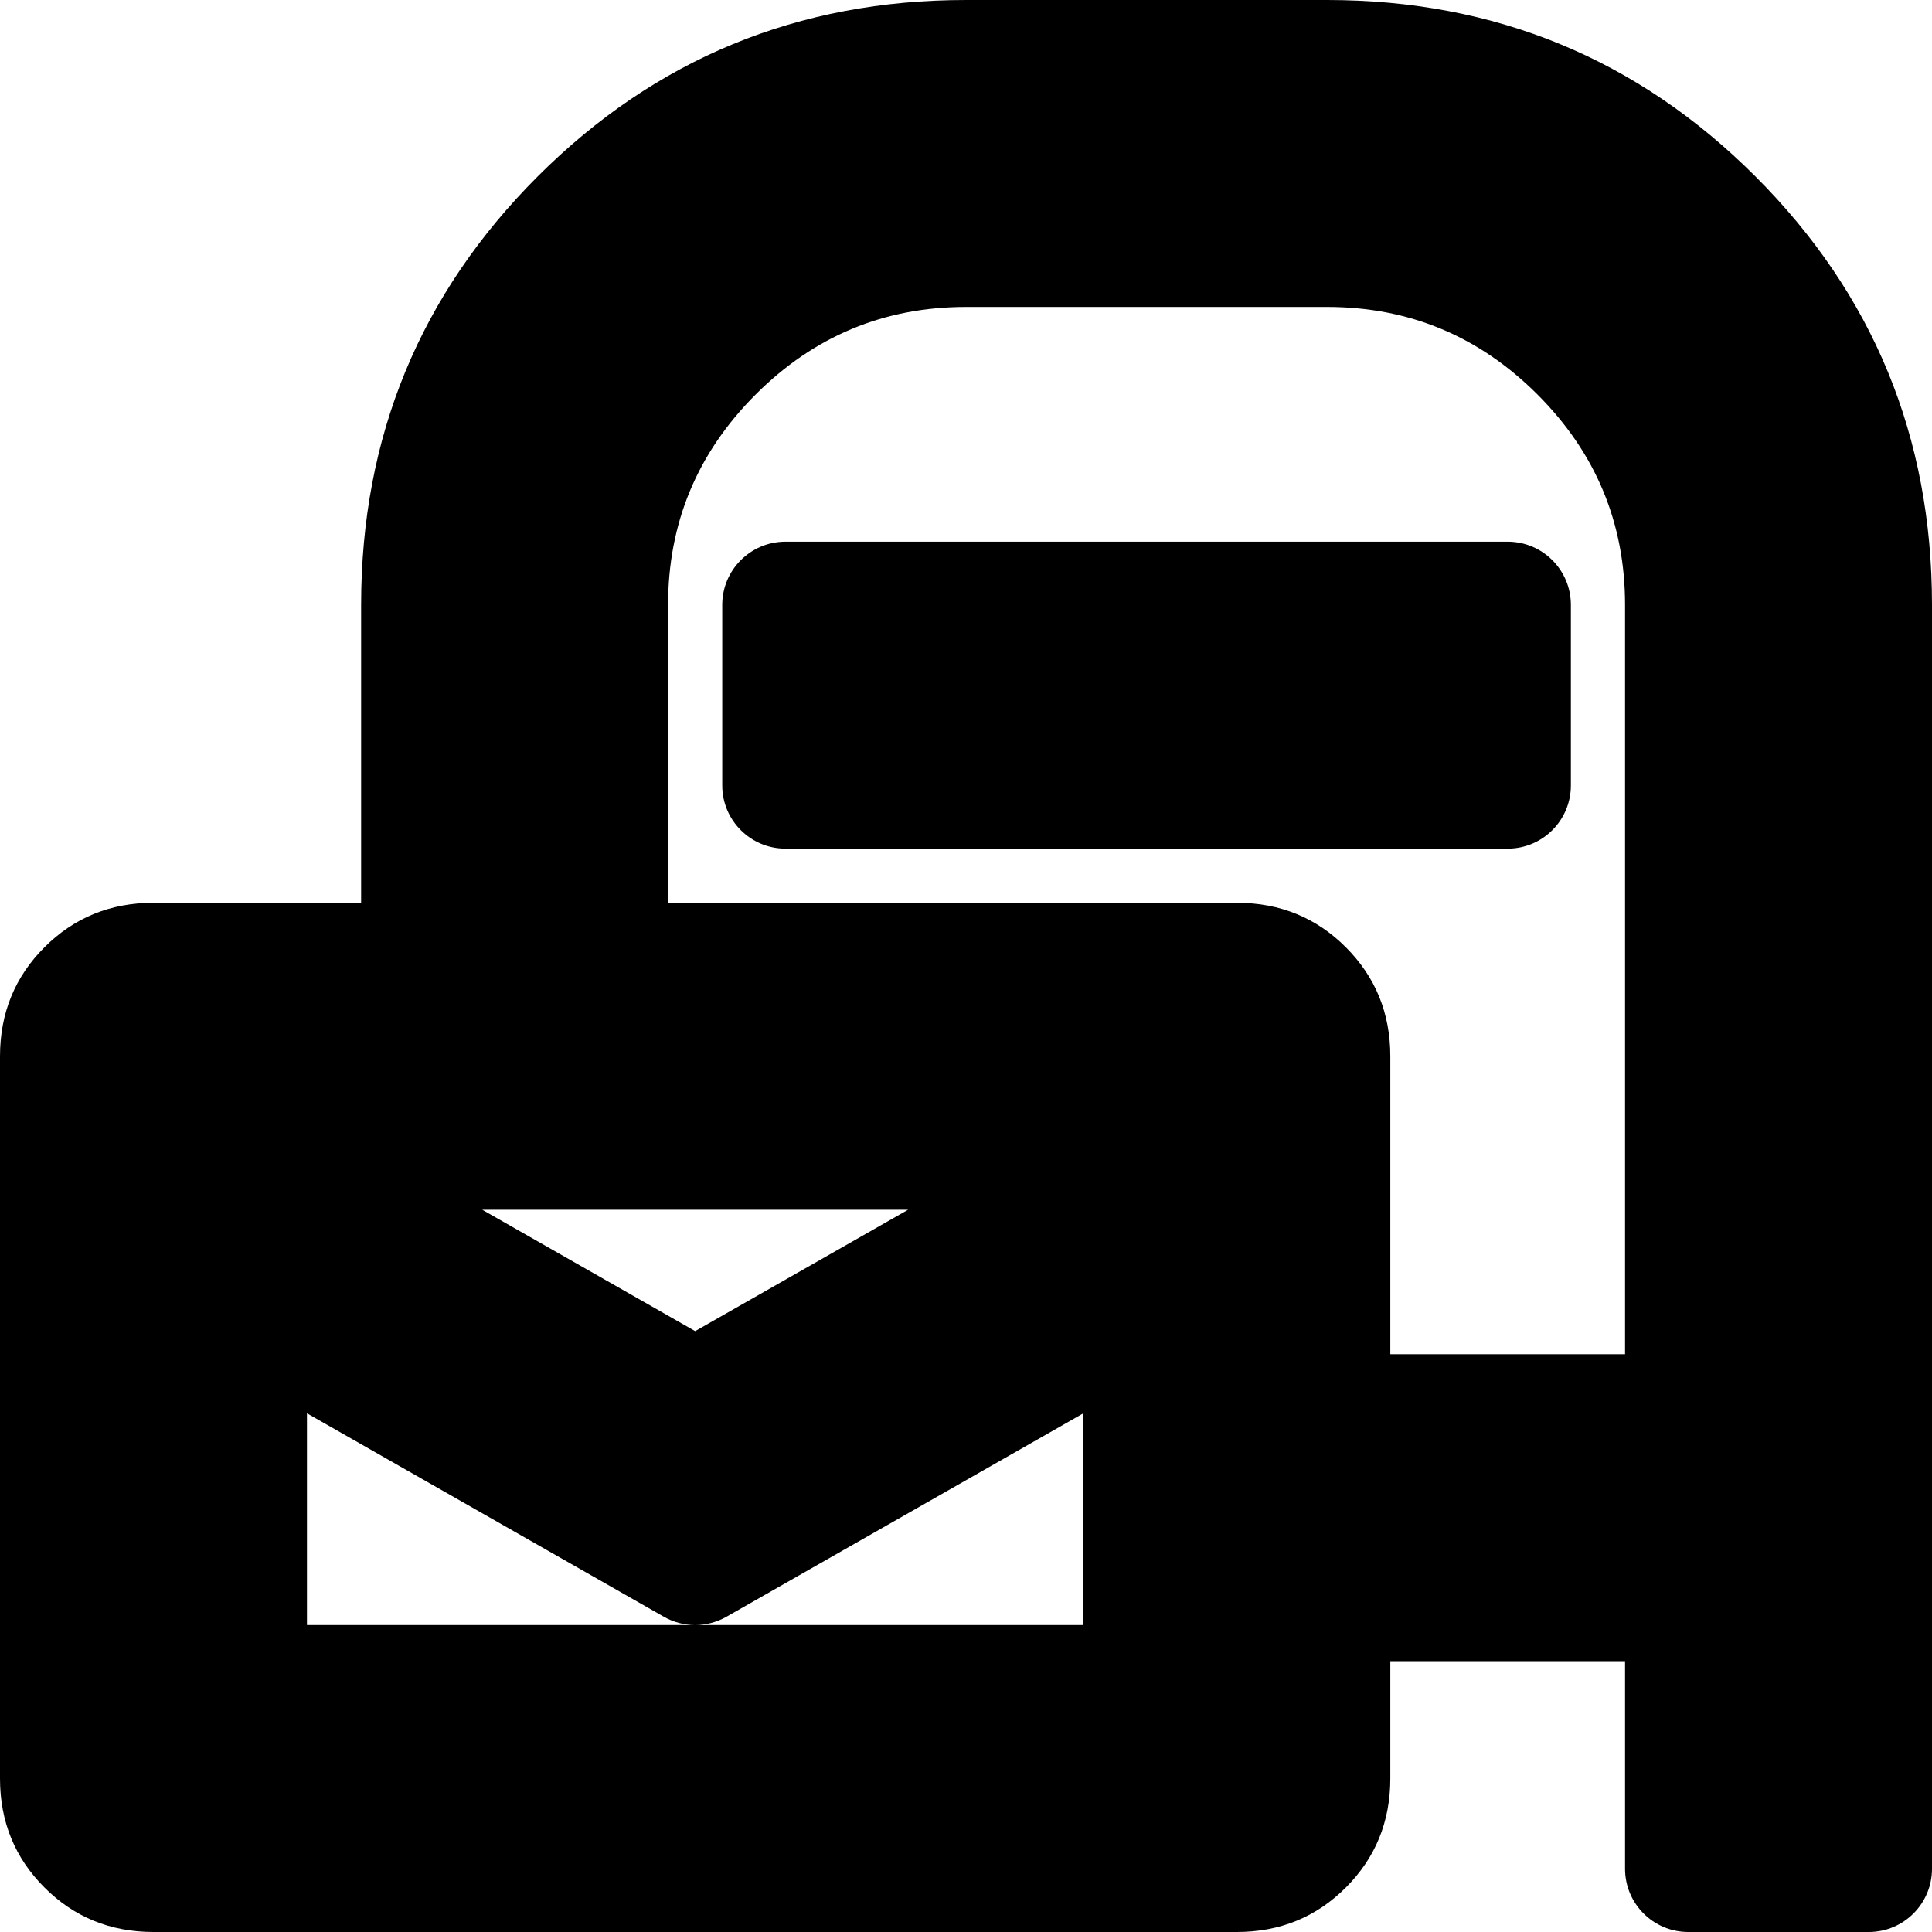
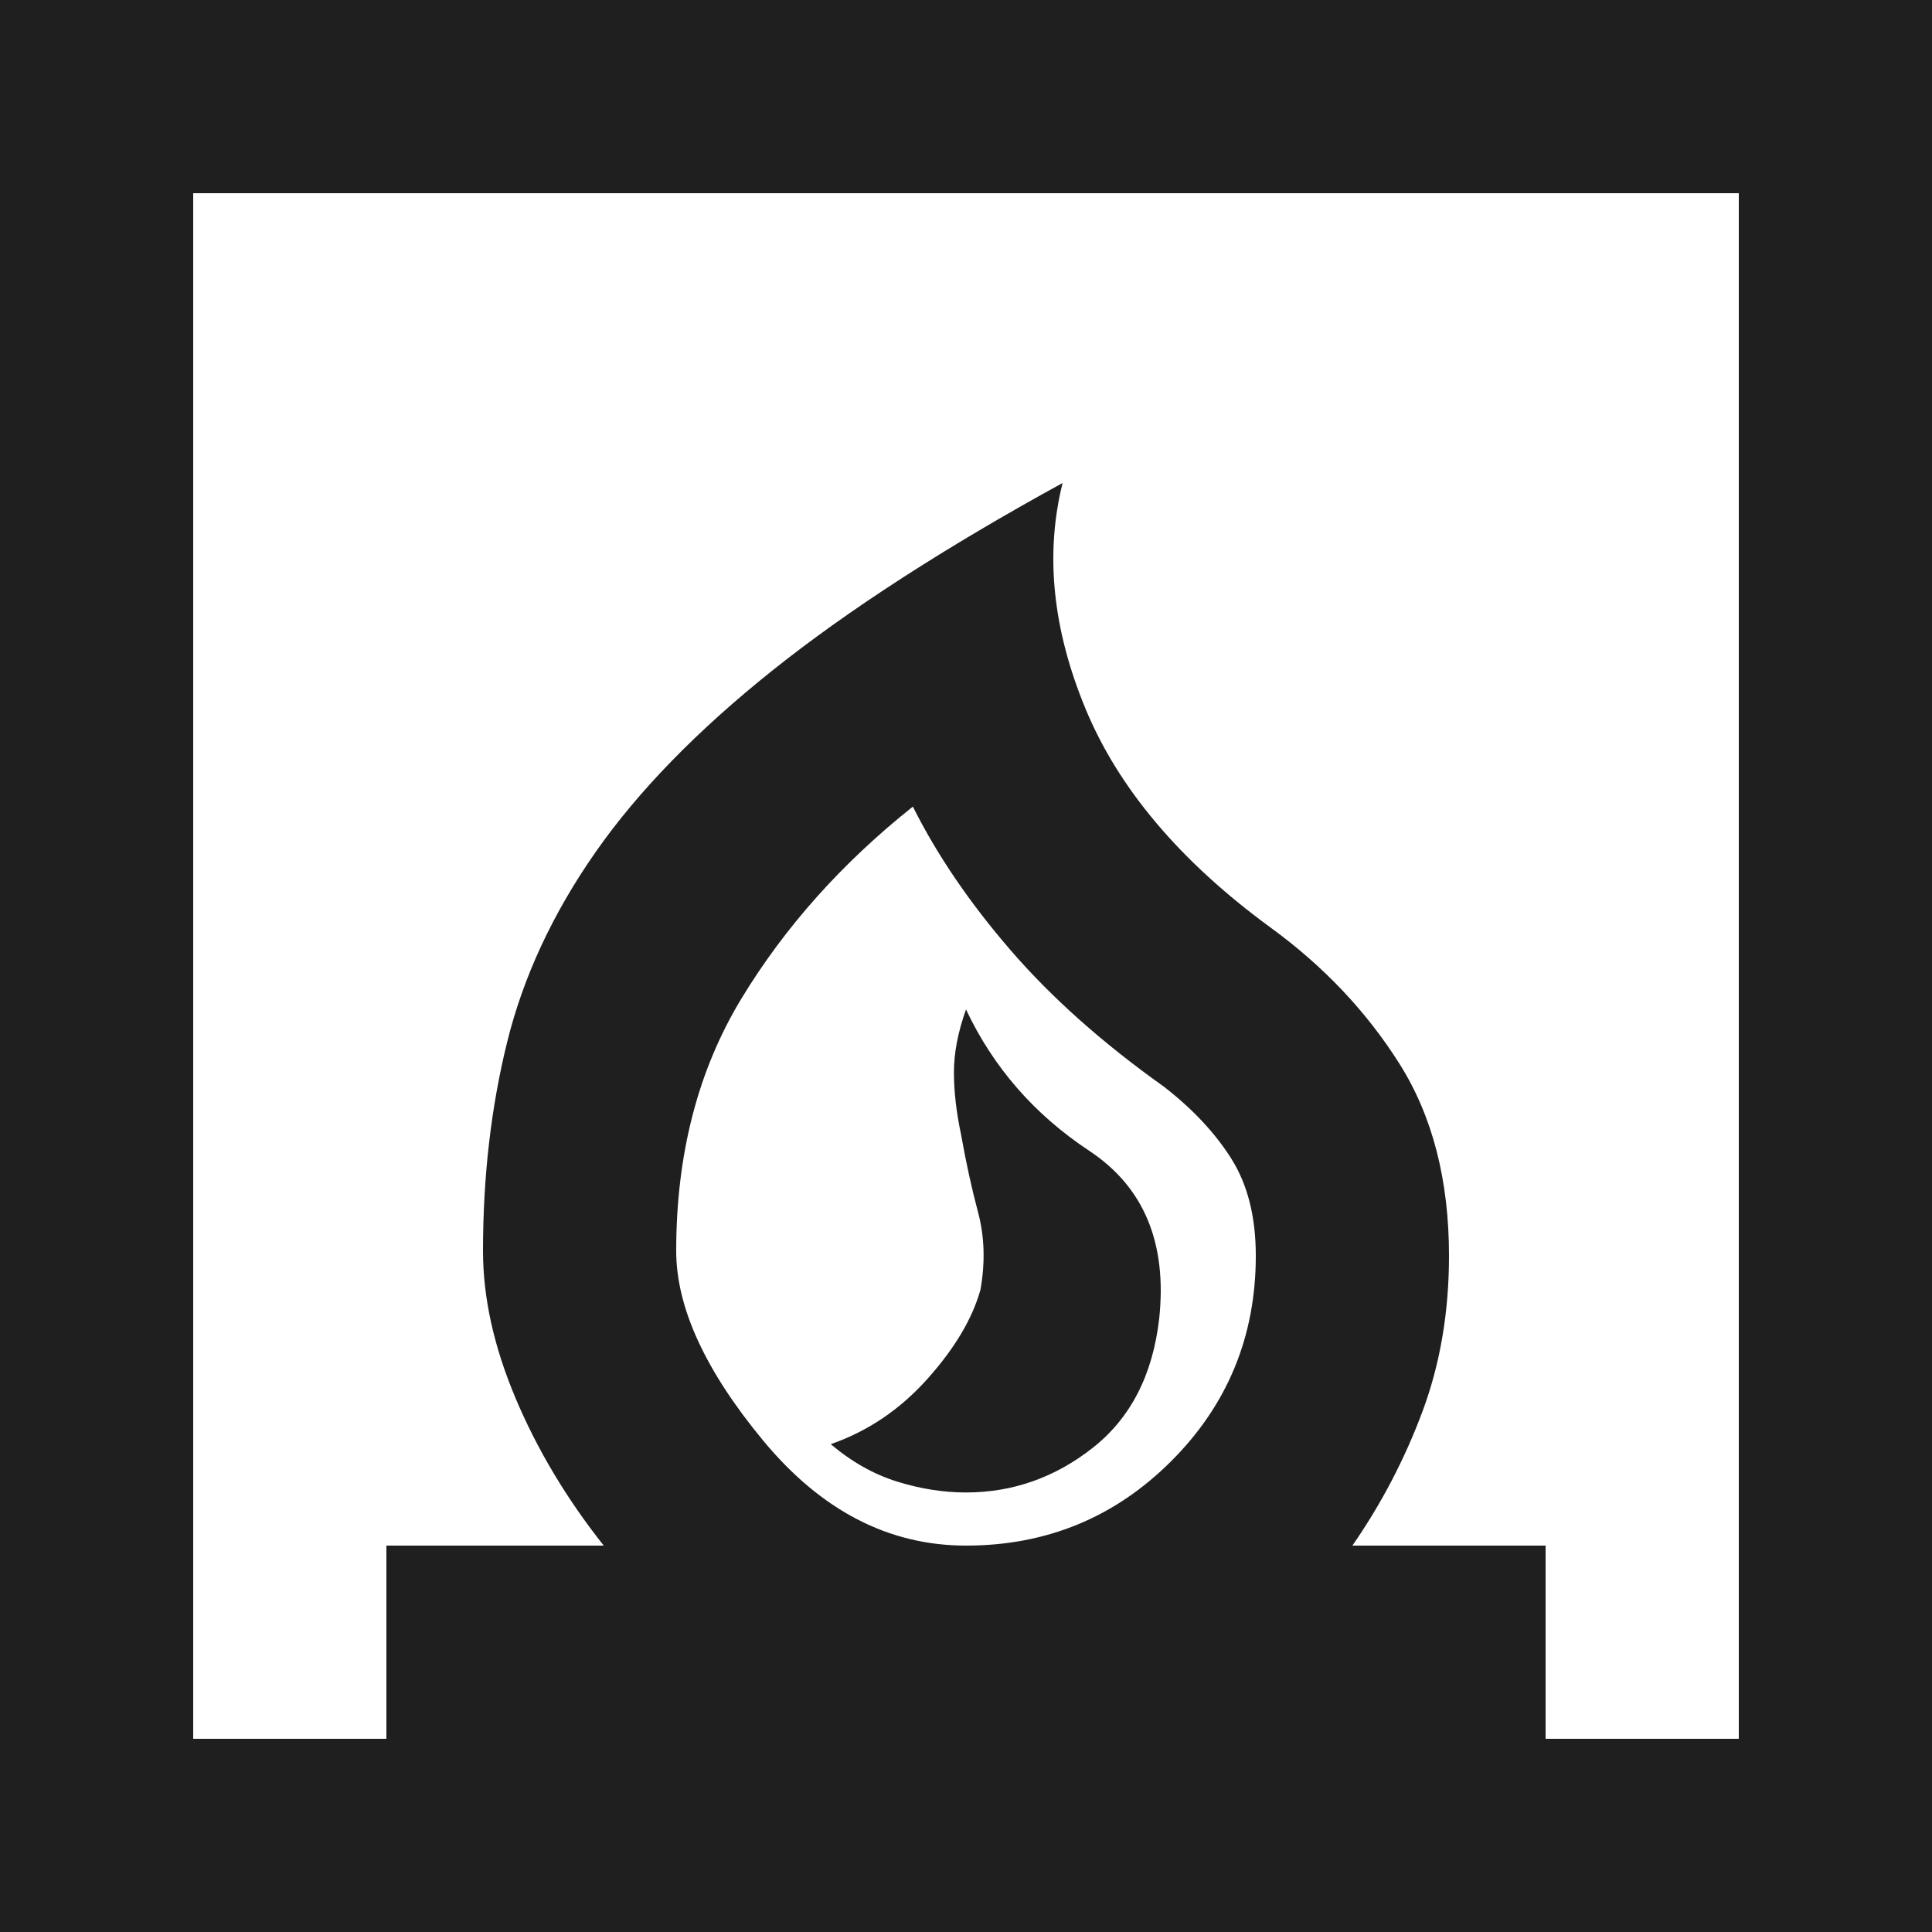
- <svg xmlns="http://www.w3.org/2000/svg" width="100%" height="100%" viewBox="0 0 428 428" version="1.1" xml:space="preserve" style="fill-rule:evenodd;clip-rule:evenodd;stroke-linejoin:round;stroke-miterlimit:2;">
-   <g transform="matrix(1,0,0,1,-326,-326)">
-     <g transform="matrix(0.5,0,0,0.5,300,780)">
-       <path d="M668,-172L668,-120C668,-100.764 661.312,-84.714 648.299,-71.701C635.286,-58.688 619.236,-52 600,-52L120,-52C100.764,-52 84.714,-58.688 71.701,-71.701C58.688,-84.714 52,-100.764 52,-120L52,-440C52,-459.236 58.688,-475.286 71.701,-488.299C84.714,-501.312 100.764,-508 120,-508L212,-508L212,-640C212,-714.438 238.095,-777.693 290.201,-829.799C342.307,-881.905 405.562,-908 480,-908L640,-908C714.438,-908 777.693,-881.905 829.799,-829.799C881.905,-777.693 908,-714.438 908,-640L908,-80C908,-64.536 895.464,-52 880,-52L800,-52C784.536,-52 772,-64.536 772,-80L772,-172L668,-172ZM668,-308L772,-308L772,-640C772,-676.295 759.048,-707.354 733.201,-733.201C707.354,-759.048 676.295,-772 640,-772L480,-772C443.705,-772 412.646,-759.048 386.799,-733.201C360.952,-707.354 348,-676.295 348,-640L348,-508L600,-508C619.236,-508 635.286,-501.312 648.299,-488.299C661.312,-475.286 668,-459.236 668,-440L668,-308ZM372,-560L372,-640C372,-655.464 384.536,-668 400,-668L720,-668C735.464,-668 748,-655.464 748,-640L748,-560C748,-544.536 735.464,-532 720,-532L400,-532C384.536,-532 372,-544.536 372,-560ZM360,-318.229L454.335,-372L265.665,-372L360,-318.229ZM188,-188L532,-188L532,-281.811L373.866,-191.674C365.271,-186.775 354.729,-186.775 346.134,-191.674L188,-281.811L188,-188Z" />
+ <svg xmlns="http://www.w3.org/2000/svg" width="100%" height="100%" viewBox="0 0 20 20" version="1.1" xml:space="preserve" style="fill-rule:evenodd;clip-rule:evenodd;stroke-linejoin:round;stroke-miterlimit:2;">
+   <g transform="matrix(1,0,0,1,-690.84,-551.753)">
+     <g transform="matrix(0.025,0,0,0.025,688.84,573.753)">
+       <path d="M424,-282C432.667,-274.667 441.833,-269.5 451.5,-266.5C461.167,-263.5 470.667,-262 480,-262C499.333,-262 516.833,-268.167 532.5,-280.5C548.167,-292.833 557.333,-310.667 560,-334C563.333,-365.333 553.667,-388.5 531,-403.5C508.333,-418.5 491.333,-438 480,-462C476.667,-452.667 475,-444 475,-436C475,-428 476,-419.333 478,-410C480,-398.667 482.333,-388 485,-378C487.667,-368 488,-357.333 486,-346C482.667,-334 475.333,-321.667 464,-309C452.667,-296.333 439.333,-287.333 424,-282ZM80,-80L80,-880L880,-880L880,-80L80,-80ZM480,-240C513.333,-240 541.667,-251.667 565,-275C588.333,-298.333 600,-326.667 600,-360C600,-376 596.667,-389.333 590,-400C583.333,-410.667 574,-420.667 562,-430C536.667,-448 515.5,-466.833 498.5,-486.5C481.5,-506.167 468,-526 458,-546C428.667,-522.667 405,-496.167 387,-466.5C369,-436.833 360,-402 360,-362C360,-338.667 372,-312.5 396,-283.5C420,-254.5 448,-240 480,-240ZM160,-160L240,-160L240,-240L330,-240C314.667,-259.333 302.5,-279.667 293.5,-301C284.5,-322.333 280,-342.667 280,-362C280,-392.667 283.333,-421.5 290,-448.5C296.667,-475.5 308.833,-501.667 326.5,-527C344.167,-552.333 368.667,-577.5 400,-602.5C431.333,-627.5 471.333,-653.333 520,-680C512.667,-650.667 515.833,-619.5 529.5,-586.5C543.167,-553.5 568.667,-523.333 606,-496C628,-480 645.833,-461.167 659.5,-439.5C673.167,-417.833 680,-391.333 680,-360C680,-336.667 676.333,-315.167 669,-295.5C661.667,-275.833 652,-257.333 640,-240L720,-240L720,-160L800,-160L800,-800L160,-800L160,-160Z" style="fill:rgb(31,31,31);fill-rule:nonzero;" />
    </g>
  </g>
</svg>
